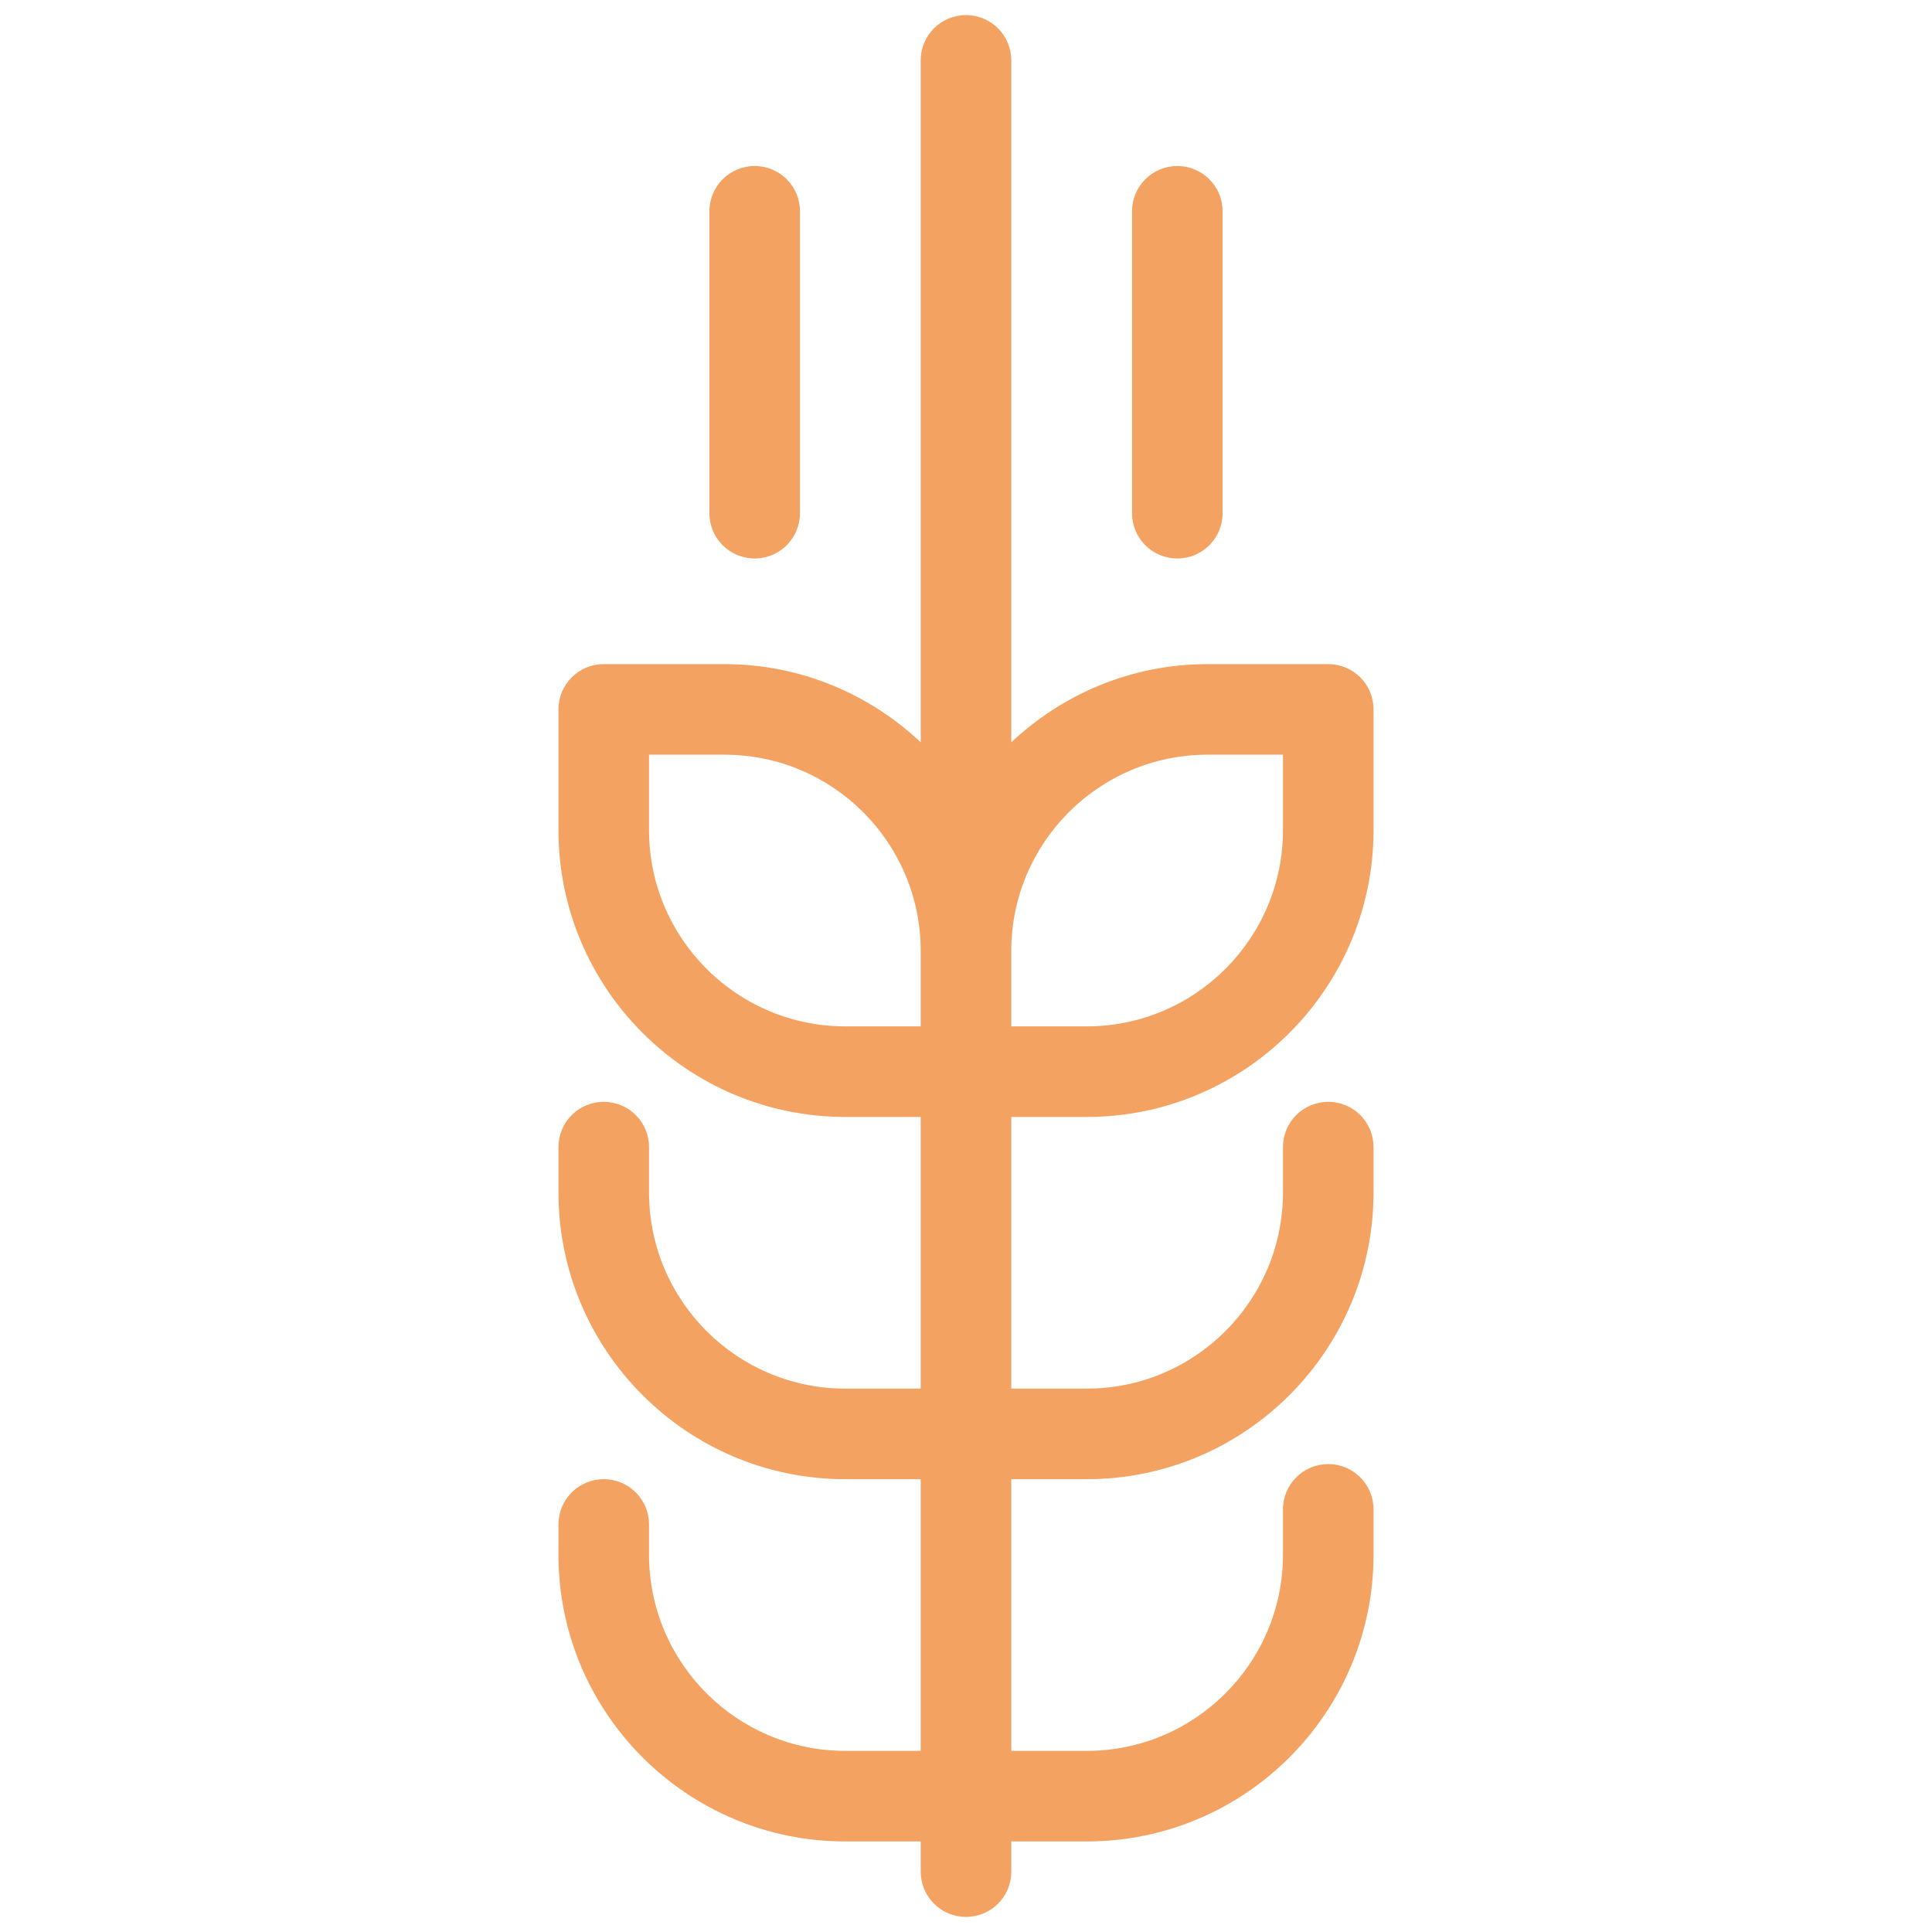
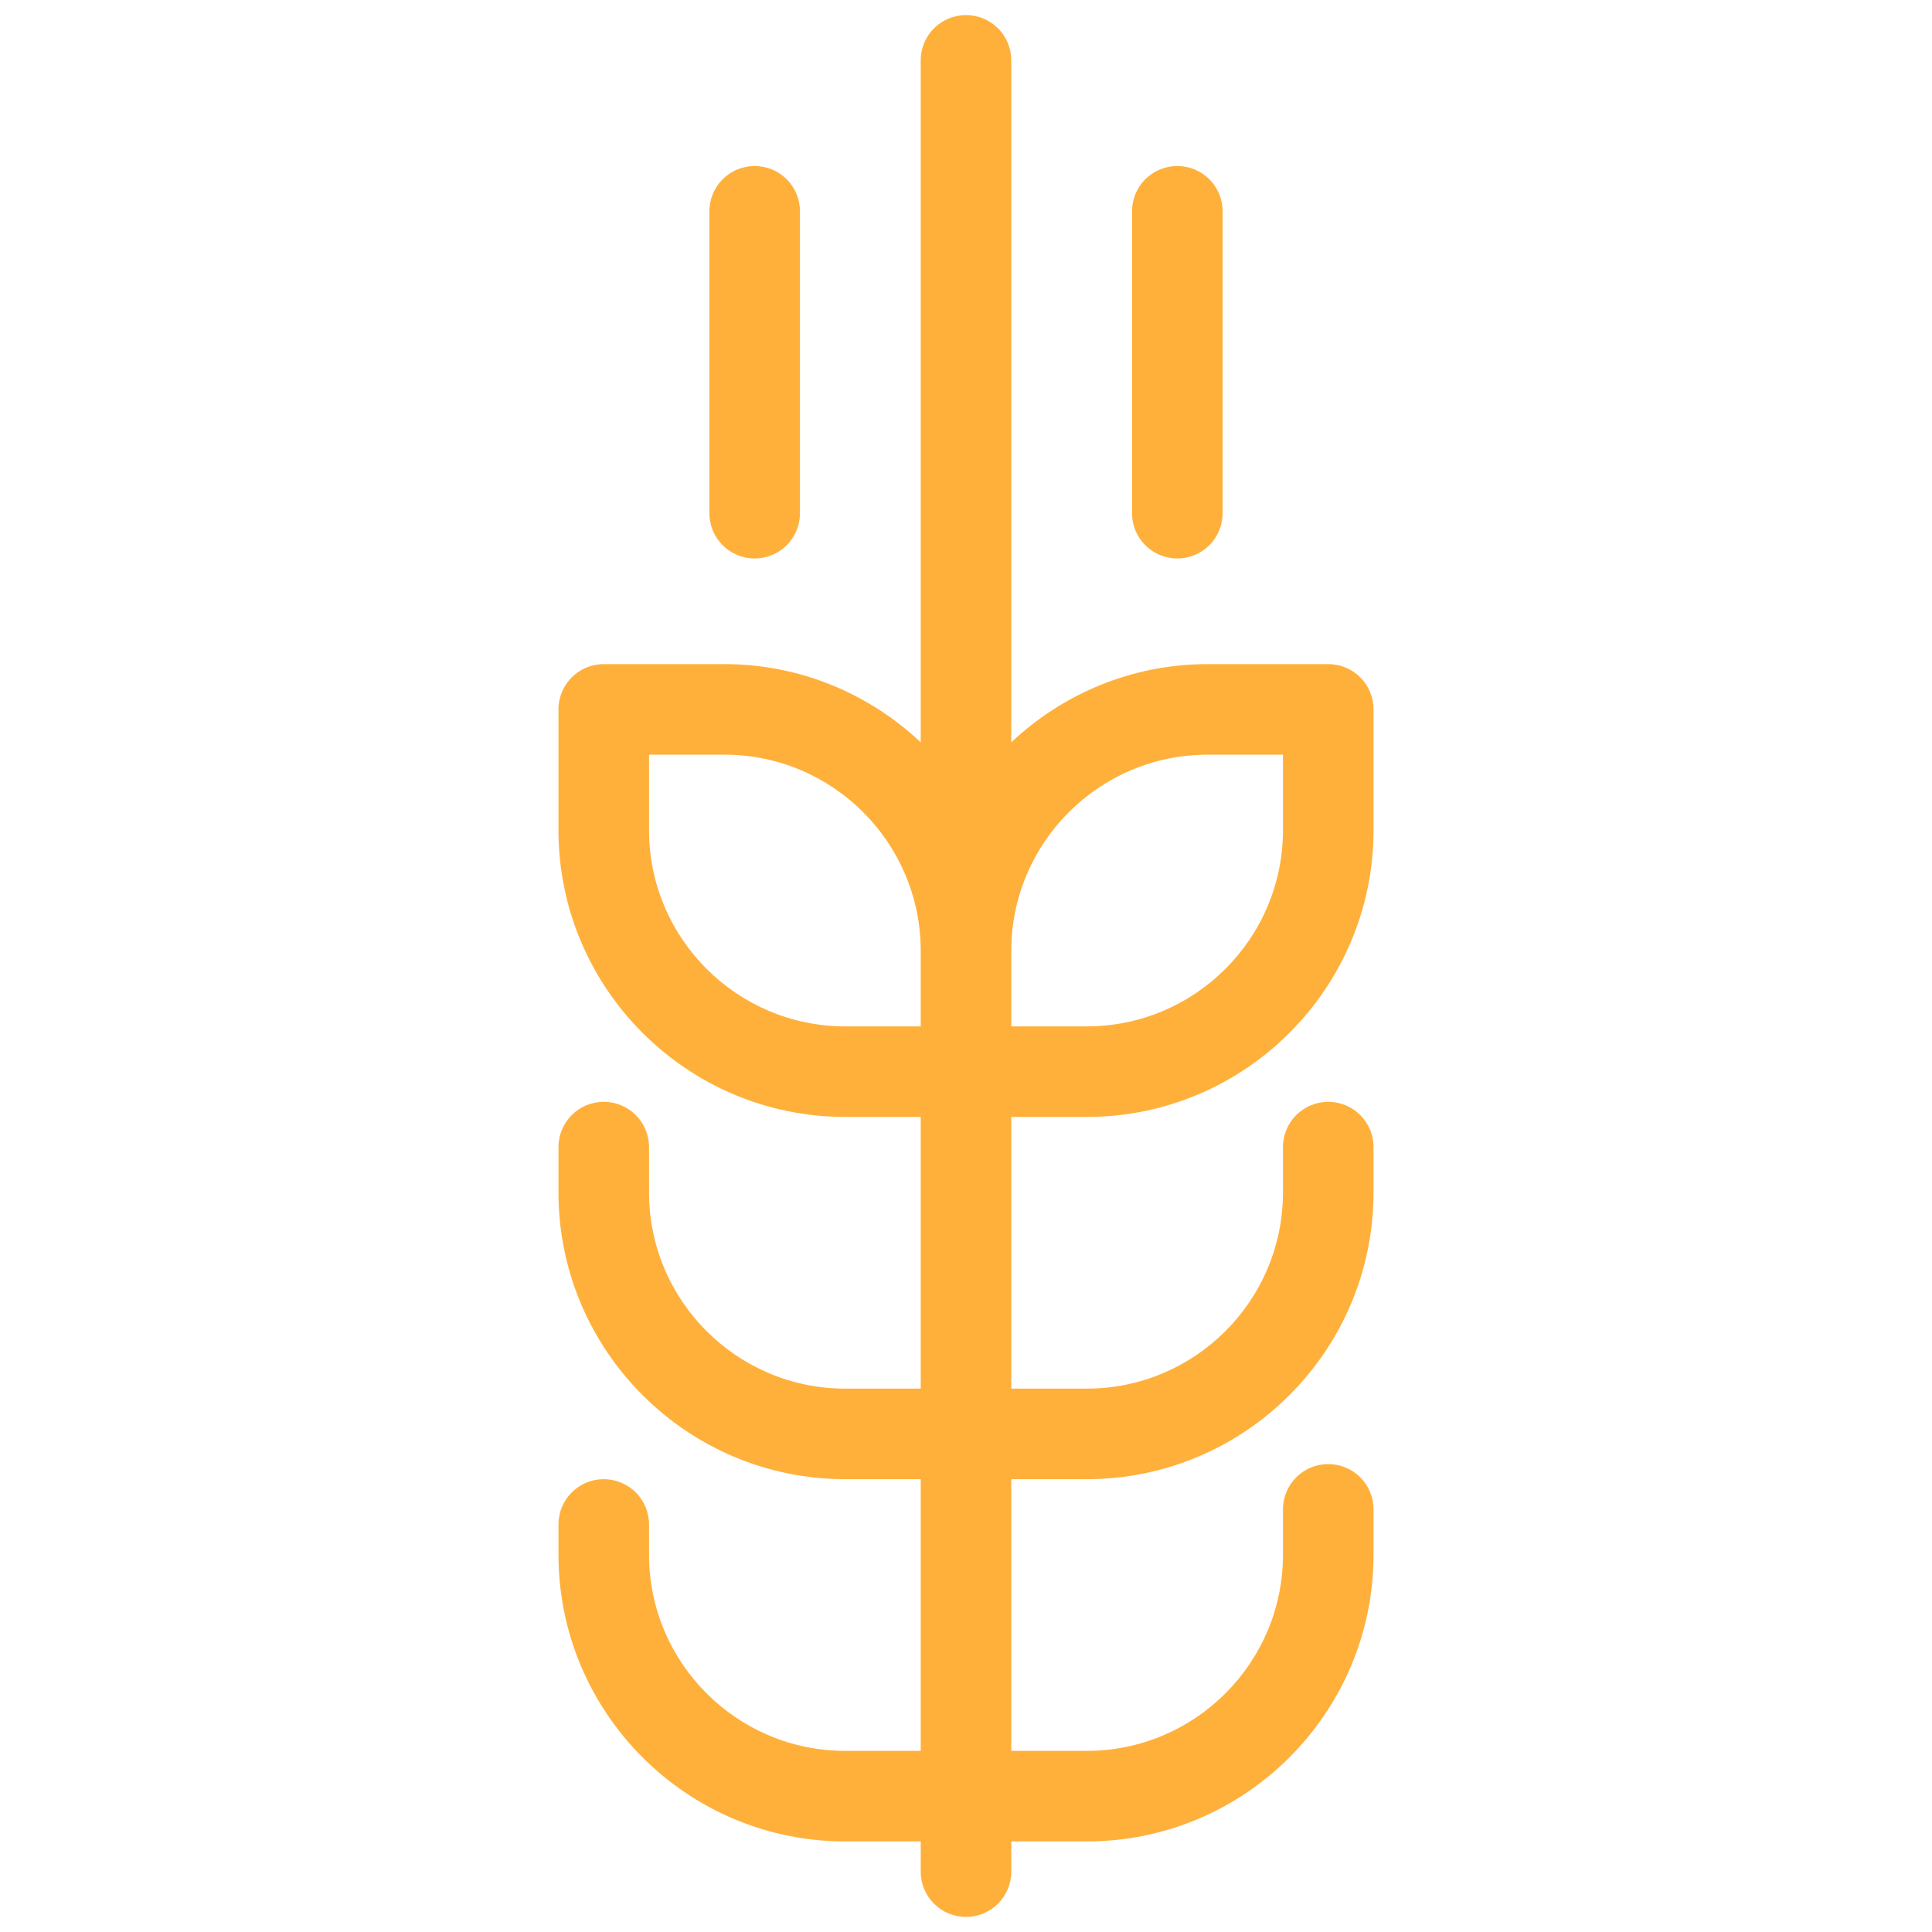
- <svg xmlns="http://www.w3.org/2000/svg" fill="#f4a261" id="Layer_1" style="enable-background:new 0 0 128 128;" version="1.1" viewBox="0 0 128 128" xml:space="preserve">
-   <g>
-     <g>
-       <path d="M50,37c-1.66,0-3-1.34-3-3V14c0-1.66,1.34-3,3-3s3,1.34,3,3v20C53,35.66,51.66,37,50,37z" />
+ <svg xmlns="http://www.w3.org/2000/svg" version="1.1" width="128px" height="128px" viewBox="0,0,256,256">
+   <g fill="#ffb03b" fill-rule="nonzero" stroke="none" stroke-width="1" stroke-linecap="butt" stroke-linejoin="miter" stroke-miterlimit="10" stroke-dasharray="" stroke-dashoffset="0" font-family="none" font-weight="none" font-size="none" text-anchor="none" style="mix-blend-mode: normal">
+     <g transform="scale(2,2)">
+       <g>
+         <g>
+           <path d="M50,37c-1.66,0 -3,-1.34 -3,-3v-20c0,-1.66 1.34,-3 3,-3c1.66,0 3,1.34 3,3v20c0,1.66 -1.34,3 -3,3z" />
+         </g>
+         <g>
+           <path d="M78,37c-1.66,0 -3,-1.34 -3,-3v-20c0,-1.66 1.34,-3 3,-3c1.66,0 3,1.34 3,3v20c0,1.66 -1.34,3 -3,3z" />
+         </g>
+         <path d="M72,74c10.48,0 19,-8.52 19,-19v-8c0,-1.66 -1.34,-3 -3,-3h-8c-5.03,0 -9.6,1.98 -13,5.18v-45.18c0,-1.66 -1.34,-3 -3,-3c-1.66,0 -3,1.34 -3,3v45.18c-3.4,-3.2 -7.97,-5.18 -13,-5.18h-8c-1.66,0 -3,1.34 -3,3v8c0,10.48 8.52,19 19,19h5v18h-5c-7.17,0 -13,-5.83 -13,-13v-3c0,-1.66 -1.34,-3 -3,-3c-1.66,0 -3,1.34 -3,3v3c0,10.48 8.52,19 19,19h5v18h-5c-7.17,0 -13,-5.83 -13,-13v-2c0,-1.66 -1.34,-3 -3,-3c-1.66,0 -3,1.34 -3,3v2c0,10.48 8.52,19 19,19h5v2c0,1.66 1.34,3 3,3c1.66,0 3,-1.34 3,-3v-2h5c10.48,0 19,-8.52 19,-19v-3c0,-1.66 -1.34,-3 -3,-3c-1.66,0 -3,1.34 -3,3v3c0,7.17 -5.83,13 -13,13h-5v-18h5c10.48,0 19,-8.52 19,-19v-3c0,-1.66 -1.34,-3 -3,-3c-1.66,0 -3,1.34 -3,3v3c0,7.17 -5.83,13 -13,13h-5v-18zM80,50h5v5c0,7.17 -5.83,13 -13,13h-5v-5c0,-7.17 5.83,-13 13,-13zM43,55v-5h5c7.17,0 13,5.83 13,13v5h-5c-7.17,0 -13,-5.83 -13,-13z" />
+       </g>
    </g>
-     <g>
-       <path d="M78,37c-1.66,0-3-1.34-3-3V14c0-1.66,1.34-3,3-3s3,1.34,3,3v20C81,35.66,79.66,37,78,37z" />
-     </g>
-     <path d="M72,74c10.48,0,19-8.52,19-19v-8c0-1.66-1.34-3-3-3h-8c-5.03,0-9.6,1.98-13,5.18V4c0-1.66-1.34-3-3-3s-3,1.34-3,3v45.18   C57.6,45.98,53.03,44,48,44h-8c-1.66,0-3,1.34-3,3v8c0,10.48,8.52,19,19,19h5v18h-5c-7.17,0-13-5.83-13-13v-3c0-1.66-1.34-3-3-3   s-3,1.34-3,3v3c0,10.48,8.52,19,19,19h5v18h-5c-7.17,0-13-5.83-13-13v-2c0-1.66-1.34-3-3-3s-3,1.34-3,3v2c0,10.48,8.52,19,19,19h5   v2c0,1.66,1.34,3,3,3s3-1.34,3-3v-2h5c10.48,0,19-8.52,19-19v-3c0-1.66-1.34-3-3-3s-3,1.34-3,3v3c0,7.17-5.83,13-13,13h-5V98h5   c10.48,0,19-8.52,19-19v-3c0-1.66-1.34-3-3-3s-3,1.34-3,3v3c0,7.17-5.83,13-13,13h-5V74H72z M80,50h5v5c0,7.17-5.83,13-13,13h-5v-5   C67,55.83,72.83,50,80,50z M43,55v-5h5c7.17,0,13,5.83,13,13v5h-5C48.83,68,43,62.17,43,55z" />
  </g>
</svg>
